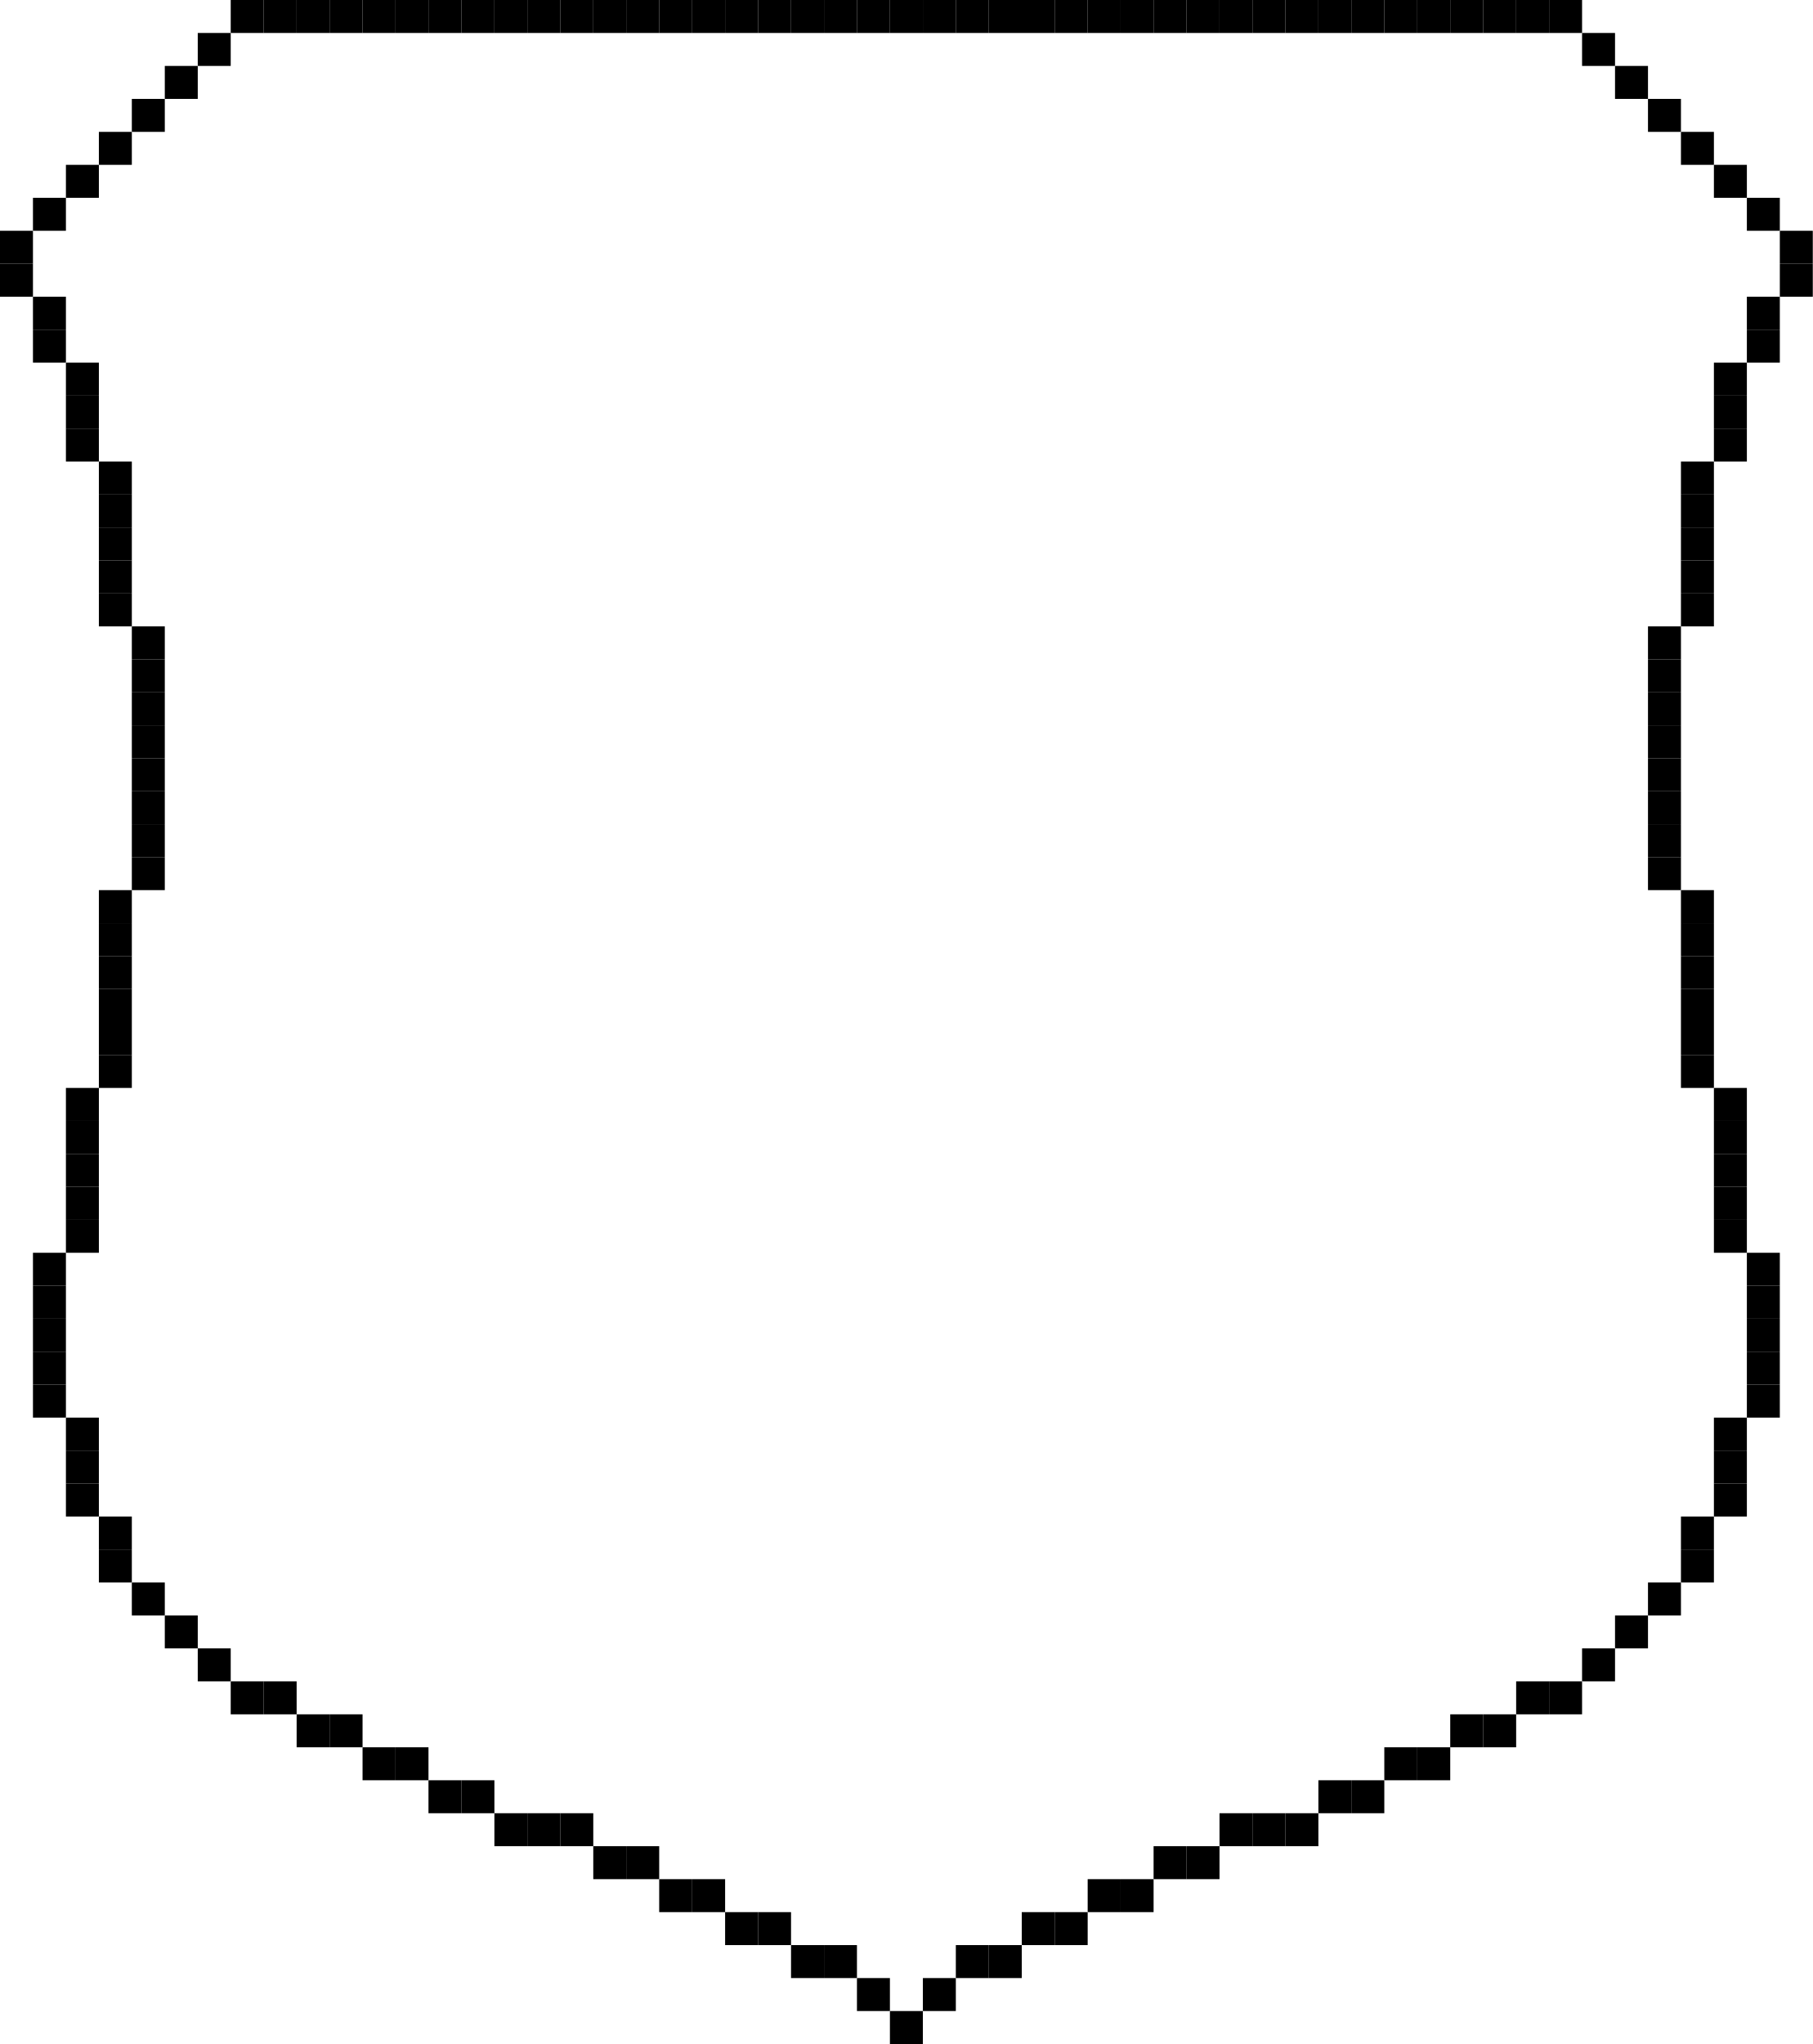
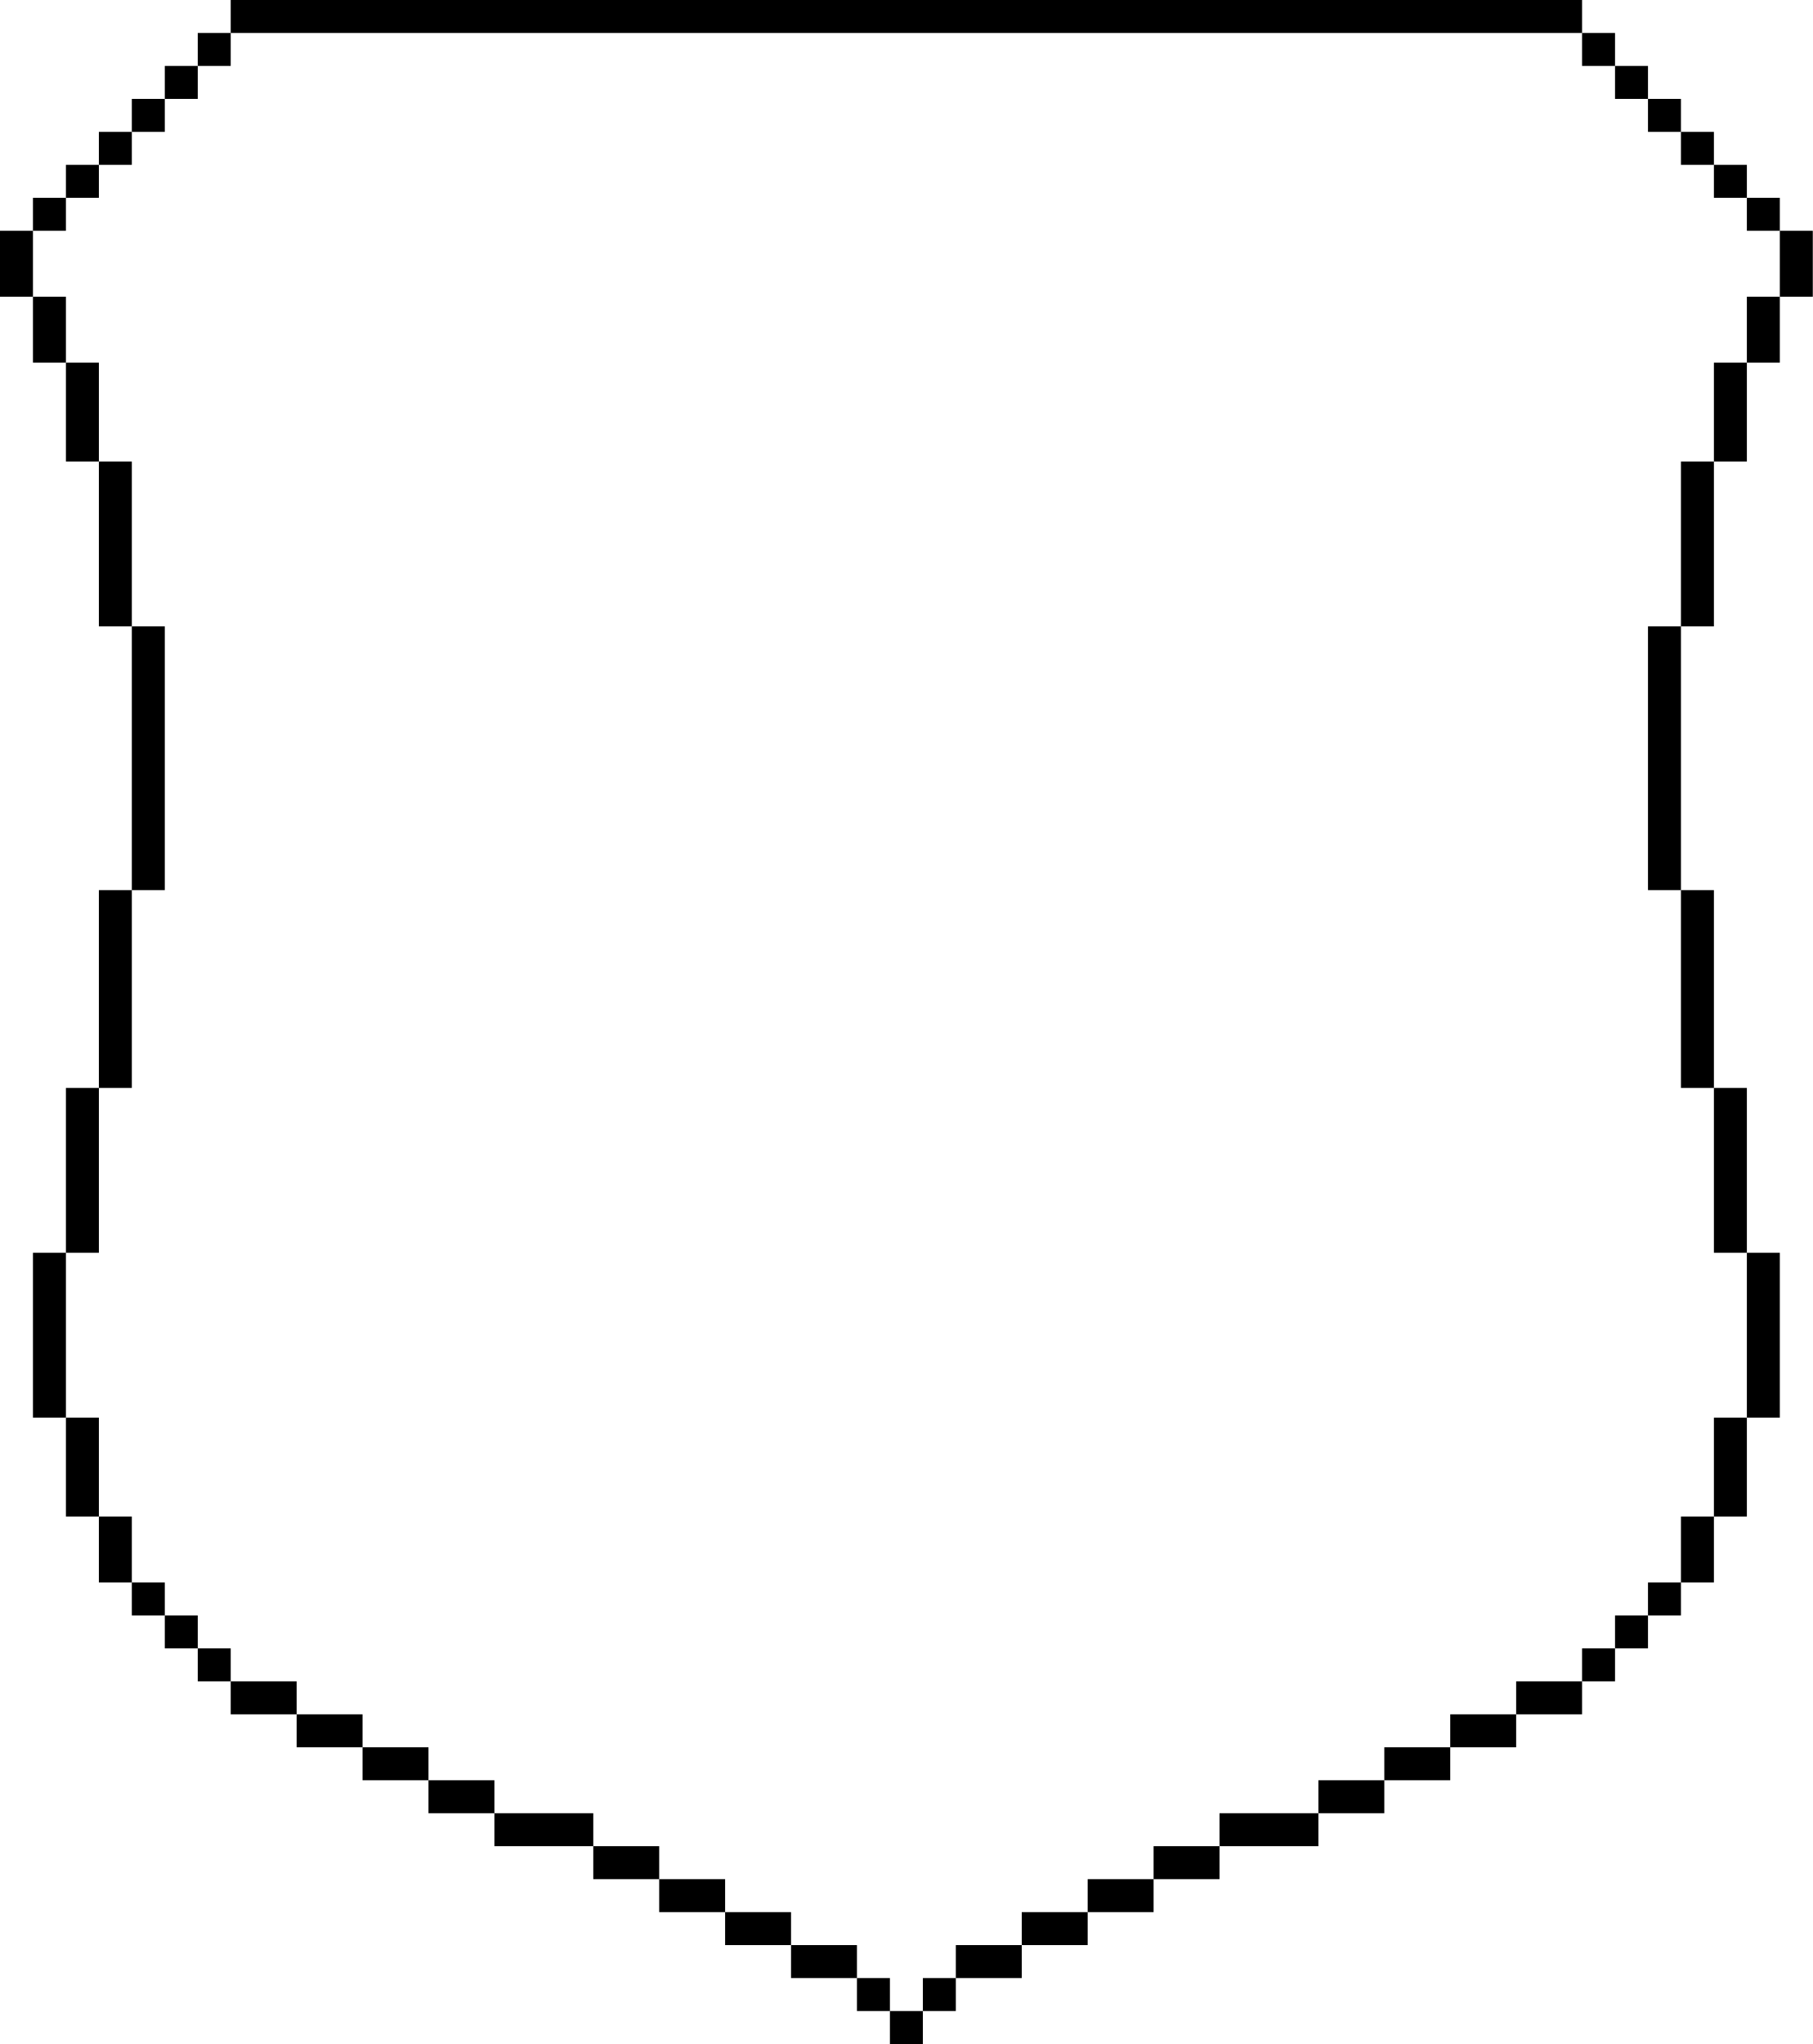
- <svg xmlns="http://www.w3.org/2000/svg" baseProfile="full" height="186px" version="1.1" width="165px">
-   <defs />
-   <rect fill="rgb(0,0,0)" height="3px" width="3px" x="21px" y="0px" />
-   <rect fill="rgb(0,0,0)" height="3px" width="3px" x="24px" y="0px" />
-   <rect fill="rgb(0,0,0)" height="3px" width="3px" x="27px" y="0px" />
-   <rect fill="rgb(0,0,0)" height="3px" width="3px" x="30px" y="0px" />
-   <rect fill="rgb(0,0,0)" height="3px" width="3px" x="33px" y="0px" />
-   <rect fill="rgb(0,0,0)" height="3px" width="3px" x="36px" y="0px" />
-   <rect fill="rgb(0,0,0)" height="3px" width="3px" x="39px" y="0px" />
-   <rect fill="rgb(0,0,0)" height="3px" width="3px" x="42px" y="0px" />
-   <rect fill="rgb(0,0,0)" height="3px" width="3px" x="45px" y="0px" />
-   <rect fill="rgb(0,0,0)" height="3px" width="3px" x="48px" y="0px" />
-   <rect fill="rgb(0,0,0)" height="3px" width="3px" x="51px" y="0px" />
-   <rect fill="rgb(0,0,0)" height="3px" width="3px" x="54px" y="0px" />
-   <rect fill="rgb(0,0,0)" height="3px" width="3px" x="57px" y="0px" />
-   <rect fill="rgb(0,0,0)" height="3px" width="3px" x="60px" y="0px" />
-   <rect fill="rgb(0,0,0)" height="3px" width="3px" x="63px" y="0px" />
-   <rect fill="rgb(0,0,0)" height="3px" width="3px" x="66px" y="0px" />
-   <rect fill="rgb(0,0,0)" height="3px" width="3px" x="69px" y="0px" />
-   <rect fill="rgb(0,0,0)" height="3px" width="3px" x="72px" y="0px" />
-   <rect fill="rgb(0,0,0)" height="3px" width="3px" x="75px" y="0px" />
-   <rect fill="rgb(0,0,0)" height="3px" width="3px" x="78px" y="0px" />
-   <rect fill="rgb(0,0,0)" height="3px" width="3px" x="81px" y="0px" />
-   <rect fill="rgb(0,0,0)" height="3px" width="3px" x="84px" y="0px" />
-   <rect fill="rgb(0,0,0)" height="3px" width="3px" x="87px" y="0px" />
-   <rect fill="rgb(0,0,0)" height="3px" width="3px" x="90px" y="0px" />
-   <rect fill="rgb(0,0,0)" height="3px" width="3px" x="93px" y="0px" />
-   <rect fill="rgb(0,0,0)" height="3px" width="3px" x="96px" y="0px" />
-   <rect fill="rgb(0,0,0)" height="3px" width="3px" x="99px" y="0px" />
-   <rect fill="rgb(0,0,0)" height="3px" width="3px" x="102px" y="0px" />
-   <rect fill="rgb(0,0,0)" height="3px" width="3px" x="105px" y="0px" />
-   <rect fill="rgb(0,0,0)" height="3px" width="3px" x="108px" y="0px" />
-   <rect fill="rgb(0,0,0)" height="3px" width="3px" x="111px" y="0px" />
-   <rect fill="rgb(0,0,0)" height="3px" width="3px" x="114px" y="0px" />
-   <rect fill="rgb(0,0,0)" height="3px" width="3px" x="117px" y="0px" />
-   <rect fill="rgb(0,0,0)" height="3px" width="3px" x="120px" y="0px" />
-   <rect fill="rgb(0,0,0)" height="3px" width="3px" x="123px" y="0px" />
-   <rect fill="rgb(0,0,0)" height="3px" width="3px" x="126px" y="0px" />
-   <rect fill="rgb(0,0,0)" height="3px" width="3px" x="129px" y="0px" />
-   <rect fill="rgb(0,0,0)" height="3px" width="3px" x="132px" y="0px" />
-   <rect fill="rgb(0,0,0)" height="3px" width="3px" x="135px" y="0px" />
-   <rect fill="rgb(0,0,0)" height="3px" width="3px" x="138px" y="0px" />
-   <rect fill="rgb(0,0,0)" height="3px" width="3px" x="141px" y="0px" />
-   <rect fill="rgb(0,0,0)" height="3px" width="3px" x="18px" y="3px" />
-   <rect fill="rgb(0,0,0)" height="3px" width="3px" x="144px" y="3px" />
-   <rect fill="rgb(0,0,0)" height="3px" width="3px" x="15px" y="6px" />
-   <rect fill="rgb(0,0,0)" height="3px" width="3px" x="147px" y="6px" />
-   <rect fill="rgb(0,0,0)" height="3px" width="3px" x="12px" y="9px" />
-   <rect fill="rgb(0,0,0)" height="3px" width="3px" x="150px" y="9px" />
-   <rect fill="rgb(0,0,0)" height="3px" width="3px" x="9px" y="12px" />
-   <rect fill="rgb(0,0,0)" height="3px" width="3px" x="153px" y="12px" />
-   <rect fill="rgb(0,0,0)" height="3px" width="3px" x="6px" y="15px" />
-   <rect fill="rgb(0,0,0)" height="3px" width="3px" x="156px" y="15px" />
-   <rect fill="rgb(0,0,0)" height="3px" width="3px" x="3px" y="18px" />
-   <rect fill="rgb(0,0,0)" height="3px" width="3px" x="159px" y="18px" />
-   <rect fill="rgb(0,0,0)" height="3px" width="3px" x="0px" y="21px" />
-   <rect fill="rgb(0,0,0)" height="3px" width="3px" x="162px" y="21px" />
-   <rect fill="rgb(0,0,0)" height="3px" width="3px" x="0px" y="24px" />
-   <rect fill="rgb(0,0,0)" height="3px" width="3px" x="162px" y="24px" />
-   <rect fill="rgb(0,0,0)" height="3px" width="3px" x="3px" y="27px" />
-   <rect fill="rgb(0,0,0)" height="3px" width="3px" x="159px" y="27px" />
-   <rect fill="rgb(0,0,0)" height="3px" width="3px" x="3px" y="30px" />
-   <rect fill="rgb(0,0,0)" height="3px" width="3px" x="159px" y="30px" />
-   <rect fill="rgb(0,0,0)" height="3px" width="3px" x="6px" y="33px" />
-   <rect fill="rgb(0,0,0)" height="3px" width="3px" x="156px" y="33px" />
-   <rect fill="rgb(0,0,0)" height="3px" width="3px" x="6px" y="36px" />
-   <rect fill="rgb(0,0,0)" height="3px" width="3px" x="156px" y="36px" />
-   <rect fill="rgb(0,0,0)" height="3px" width="3px" x="6px" y="39px" />
-   <rect fill="rgb(0,0,0)" height="3px" width="3px" x="156px" y="39px" />
-   <rect fill="rgb(0,0,0)" height="3px" width="3px" x="9px" y="42px" />
-   <rect fill="rgb(0,0,0)" height="3px" width="3px" x="153px" y="42px" />
-   <rect fill="rgb(0,0,0)" height="3px" width="3px" x="9px" y="45px" />
-   <rect fill="rgb(0,0,0)" height="3px" width="3px" x="153px" y="45px" />
-   <rect fill="rgb(0,0,0)" height="3px" width="3px" x="9px" y="48px" />
-   <rect fill="rgb(0,0,0)" height="3px" width="3px" x="153px" y="48px" />
-   <rect fill="rgb(0,0,0)" height="3px" width="3px" x="9px" y="51px" />
-   <rect fill="rgb(0,0,0)" height="3px" width="3px" x="153px" y="51px" />
-   <rect fill="rgb(0,0,0)" height="3px" width="3px" x="9px" y="54px" />
-   <rect fill="rgb(0,0,0)" height="3px" width="3px" x="153px" y="54px" />
-   <rect fill="rgb(0,0,0)" height="3px" width="3px" x="12px" y="57px" />
-   <rect fill="rgb(0,0,0)" height="3px" width="3px" x="150px" y="57px" />
-   <rect fill="rgb(0,0,0)" height="3px" width="3px" x="12px" y="60px" />
-   <rect fill="rgb(0,0,0)" height="3px" width="3px" x="150px" y="60px" />
-   <rect fill="rgb(0,0,0)" height="3px" width="3px" x="12px" y="63px" />
-   <rect fill="rgb(0,0,0)" height="3px" width="3px" x="150px" y="63px" />
-   <rect fill="rgb(0,0,0)" height="3px" width="3px" x="12px" y="66px" />
-   <rect fill="rgb(0,0,0)" height="3px" width="3px" x="150px" y="66px" />
-   <rect fill="rgb(0,0,0)" height="3px" width="3px" x="12px" y="69px" />
-   <rect fill="rgb(0,0,0)" height="3px" width="3px" x="150px" y="69px" />
-   <rect fill="rgb(0,0,0)" height="3px" width="3px" x="12px" y="72px" />
-   <rect fill="rgb(0,0,0)" height="3px" width="3px" x="150px" y="72px" />
-   <rect fill="rgb(0,0,0)" height="3px" width="3px" x="12px" y="75px" />
-   <rect fill="rgb(0,0,0)" height="3px" width="3px" x="150px" y="75px" />
-   <rect fill="rgb(0,0,0)" height="3px" width="3px" x="12px" y="78px" />
-   <rect fill="rgb(0,0,0)" height="3px" width="3px" x="150px" y="78px" />
-   <rect fill="rgb(0,0,0)" height="3px" width="3px" x="9px" y="81px" />
-   <rect fill="rgb(0,0,0)" height="3px" width="3px" x="153px" y="81px" />
-   <rect fill="rgb(0,0,0)" height="3px" width="3px" x="9px" y="84px" />
-   <rect fill="rgb(0,0,0)" height="3px" width="3px" x="153px" y="84px" />
-   <rect fill="rgb(0,0,0)" height="3px" width="3px" x="9px" y="87px" />
-   <rect fill="rgb(0,0,0)" height="3px" width="3px" x="153px" y="87px" />
-   <rect fill="rgb(0,0,0)" height="3px" width="3px" x="9px" y="90px" />
-   <rect fill="rgb(0,0,0)" height="3px" width="3px" x="153px" y="90px" />
-   <rect fill="rgb(0,0,0)" height="3px" width="3px" x="9px" y="93px" />
-   <rect fill="rgb(0,0,0)" height="3px" width="3px" x="153px" y="93px" />
-   <rect fill="rgb(0,0,0)" height="3px" width="3px" x="9px" y="96px" />
-   <rect fill="rgb(0,0,0)" height="3px" width="3px" x="153px" y="96px" />
-   <rect fill="rgb(0,0,0)" height="3px" width="3px" x="6px" y="99px" />
-   <rect fill="rgb(0,0,0)" height="3px" width="3px" x="156px" y="99px" />
-   <rect fill="rgb(0,0,0)" height="3px" width="3px" x="6px" y="102px" />
-   <rect fill="rgb(0,0,0)" height="3px" width="3px" x="156px" y="102px" />
-   <rect fill="rgb(0,0,0)" height="3px" width="3px" x="6px" y="105px" />
-   <rect fill="rgb(0,0,0)" height="3px" width="3px" x="156px" y="105px" />
-   <rect fill="rgb(0,0,0)" height="3px" width="3px" x="6px" y="108px" />
-   <rect fill="rgb(0,0,0)" height="3px" width="3px" x="156px" y="108px" />
-   <rect fill="rgb(0,0,0)" height="3px" width="3px" x="6px" y="111px" />
-   <rect fill="rgb(0,0,0)" height="3px" width="3px" x="156px" y="111px" />
-   <rect fill="rgb(0,0,0)" height="3px" width="3px" x="3px" y="114px" />
-   <rect fill="rgb(0,0,0)" height="3px" width="3px" x="159px" y="114px" />
-   <rect fill="rgb(0,0,0)" height="3px" width="3px" x="3px" y="117px" />
-   <rect fill="rgb(0,0,0)" height="3px" width="3px" x="159px" y="117px" />
-   <rect fill="rgb(0,0,0)" height="3px" width="3px" x="3px" y="120px" />
-   <rect fill="rgb(0,0,0)" height="3px" width="3px" x="159px" y="120px" />
-   <rect fill="rgb(0,0,0)" height="3px" width="3px" x="3px" y="123px" />
-   <rect fill="rgb(0,0,0)" height="3px" width="3px" x="159px" y="123px" />
-   <rect fill="rgb(0,0,0)" height="3px" width="3px" x="3px" y="126px" />
-   <rect fill="rgb(0,0,0)" height="3px" width="3px" x="159px" y="126px" />
-   <rect fill="rgb(0,0,0)" height="3px" width="3px" x="6px" y="129px" />
-   <rect fill="rgb(0,0,0)" height="3px" width="3px" x="156px" y="129px" />
-   <rect fill="rgb(0,0,0)" height="3px" width="3px" x="6px" y="132px" />
-   <rect fill="rgb(0,0,0)" height="3px" width="3px" x="156px" y="132px" />
-   <rect fill="rgb(0,0,0)" height="3px" width="3px" x="6px" y="135px" />
-   <rect fill="rgb(0,0,0)" height="3px" width="3px" x="156px" y="135px" />
-   <rect fill="rgb(0,0,0)" height="3px" width="3px" x="9px" y="138px" />
-   <rect fill="rgb(0,0,0)" height="3px" width="3px" x="153px" y="138px" />
-   <rect fill="rgb(0,0,0)" height="3px" width="3px" x="9px" y="141px" />
-   <rect fill="rgb(0,0,0)" height="3px" width="3px" x="153px" y="141px" />
-   <rect fill="rgb(0,0,0)" height="3px" width="3px" x="12px" y="144px" />
-   <rect fill="rgb(0,0,0)" height="3px" width="3px" x="150px" y="144px" />
-   <rect fill="rgb(0,0,0)" height="3px" width="3px" x="15px" y="147px" />
-   <rect fill="rgb(0,0,0)" height="3px" width="3px" x="147px" y="147px" />
-   <rect fill="rgb(0,0,0)" height="3px" width="3px" x="18px" y="150px" />
-   <rect fill="rgb(0,0,0)" height="3px" width="3px" x="144px" y="150px" />
-   <rect fill="rgb(0,0,0)" height="3px" width="3px" x="21px" y="153px" />
-   <rect fill="rgb(0,0,0)" height="3px" width="3px" x="24px" y="153px" />
-   <rect fill="rgb(0,0,0)" height="3px" width="3px" x="138px" y="153px" />
-   <rect fill="rgb(0,0,0)" height="3px" width="3px" x="141px" y="153px" />
-   <rect fill="rgb(0,0,0)" height="3px" width="3px" x="27px" y="156px" />
-   <rect fill="rgb(0,0,0)" height="3px" width="3px" x="30px" y="156px" />
-   <rect fill="rgb(0,0,0)" height="3px" width="3px" x="132px" y="156px" />
-   <rect fill="rgb(0,0,0)" height="3px" width="3px" x="135px" y="156px" />
-   <rect fill="rgb(0,0,0)" height="3px" width="3px" x="33px" y="159px" />
-   <rect fill="rgb(0,0,0)" height="3px" width="3px" x="36px" y="159px" />
-   <rect fill="rgb(0,0,0)" height="3px" width="3px" x="126px" y="159px" />
-   <rect fill="rgb(0,0,0)" height="3px" width="3px" x="129px" y="159px" />
-   <rect fill="rgb(0,0,0)" height="3px" width="3px" x="39px" y="162px" />
-   <rect fill="rgb(0,0,0)" height="3px" width="3px" x="42px" y="162px" />
-   <rect fill="rgb(0,0,0)" height="3px" width="3px" x="120px" y="162px" />
-   <rect fill="rgb(0,0,0)" height="3px" width="3px" x="123px" y="162px" />
-   <rect fill="rgb(0,0,0)" height="3px" width="3px" x="45px" y="165px" />
-   <rect fill="rgb(0,0,0)" height="3px" width="3px" x="48px" y="165px" />
-   <rect fill="rgb(0,0,0)" height="3px" width="3px" x="51px" y="165px" />
-   <rect fill="rgb(0,0,0)" height="3px" width="3px" x="111px" y="165px" />
-   <rect fill="rgb(0,0,0)" height="3px" width="3px" x="114px" y="165px" />
-   <rect fill="rgb(0,0,0)" height="3px" width="3px" x="117px" y="165px" />
-   <rect fill="rgb(0,0,0)" height="3px" width="3px" x="54px" y="168px" />
-   <rect fill="rgb(0,0,0)" height="3px" width="3px" x="57px" y="168px" />
-   <rect fill="rgb(0,0,0)" height="3px" width="3px" x="105px" y="168px" />
-   <rect fill="rgb(0,0,0)" height="3px" width="3px" x="108px" y="168px" />
-   <rect fill="rgb(0,0,0)" height="3px" width="3px" x="60px" y="171px" />
-   <rect fill="rgb(0,0,0)" height="3px" width="3px" x="63px" y="171px" />
-   <rect fill="rgb(0,0,0)" height="3px" width="3px" x="99px" y="171px" />
-   <rect fill="rgb(0,0,0)" height="3px" width="3px" x="102px" y="171px" />
-   <rect fill="rgb(0,0,0)" height="3px" width="3px" x="66px" y="174px" />
-   <rect fill="rgb(0,0,0)" height="3px" width="3px" x="69px" y="174px" />
-   <rect fill="rgb(0,0,0)" height="3px" width="3px" x="93px" y="174px" />
-   <rect fill="rgb(0,0,0)" height="3px" width="3px" x="96px" y="174px" />
-   <rect fill="rgb(0,0,0)" height="3px" width="3px" x="72px" y="177px" />
-   <rect fill="rgb(0,0,0)" height="3px" width="3px" x="75px" y="177px" />
-   <rect fill="rgb(0,0,0)" height="3px" width="3px" x="87px" y="177px" />
-   <rect fill="rgb(0,0,0)" height="3px" width="3px" x="90px" y="177px" />
-   <rect fill="rgb(0,0,0)" height="3px" width="3px" x="78px" y="180px" />
-   <rect fill="rgb(0,0,0)" height="3px" width="3px" x="84px" y="180px" />
-   <rect fill="rgb(0,0,0)" height="3px" width="3px" x="81px" y="183px" />
+ <svg xmlns="http://www.w3.org/2000/svg" height="186px" version="1.1" width="165px" id="svg2">
+   <defs id="defs4" />
+   <path id="rect368" style="fill:#000000" d="m 81,183 3,0 0,3 -3,0 z m 3,-3 3,0 0,3 -3,0 z m -6,0 3,0 0,3 -3,0 z m 12,-3 3,0 0,3 -3,0 z m -3,0 3,0 0,3 -3,0 z m -12,0 3,0 0,3 -3,0 z m -3,0 3,0 0,3 -3,0 z m 24,-3 3,0 0,3 -3,0 z m -3,0 3,0 0,3 -3,0 z m -24,0 3,0 0,3 -3,0 z m -3,0 3,0 0,3 -3,0 z m 36,-3 3,0 0,3 -3,0 z m -3,0 3,0 0,3 -3,0 z m -36,0 3,0 0,3 -3,0 z m -3,0 3,0 0,3 -3,0 z m 48,-3 3,0 0,3 -3,0 z m -3,0 3,0 0,3 -3,0 z m -48,0 3,0 0,3 -3,0 z m -3,0 3,0 0,3 -3,0 z m 63,-3 3,0 0,3 -3,0 z m -3,0 3,0 0,3 -3,0 z m -3,0 3,0 0,3 -3,0 z m -60,0 3,0 0,3 -3,0 z m -3,0 3,0 0,3 -3,0 z m -3,0 3,0 0,3 -3,0 z m 78,-3 3,0 0,3 -3,0 z m -3,0 3,0 0,3 -3,0 z m -78,0 3,0 0,3 -3,0 z m -3,0 3,0 0,3 -3,0 z m 90,-3 3,0 0,3 -3,0 z m -3,0 3,0 0,3 -3,0 z m -90,0 3,0 0,3 -3,0 z m -3,0 3,0 0,3 -3,0 z m 102,-3 3,0 0,3 -3,0 z m -3,0 3,0 0,3 -3,0 z m -102,0 3,0 0,3 -3,0 z m -3,0 3,0 0,3 -3,0 z m 114,-3 3,0 0,3 -3,0 z m -3,0 3,0 0,3 -3,0 z m -114,0 3,0 0,3 -3,0 z m -3,0 3,0 0,3 -3,0 z m 123,-3 3,0 0,3 -3,0 z m -126,0 3,0 0,3 -3,0 z m 129,-3 3,0 0,3 -3,0 z m -132,0 3,0 0,3 -3,0 z m 135,-3 3,0 0,3 -3,0 z m -138,0 3,0 0,3 -3,0 z m 141,-3 3,0 0,3 -3,0 z m -144,0 3,0 0,3 -3,0 z m 144,-3 3,0 0,3 -3,0 z m -144,0 3,0 0,3 -3,0 z m 147,-3 3,0 0,3 -3,0 z m -150,0 3,0 0,3 -3,0 z m 150,-3 3,0 0,3 -3,0 z m -150,0 3,0 0,3 -3,0 z m 150,-3 3,0 0,3 -3,0 z m -150,0 3,0 0,3 -3,0 z m 153,-3 3,0 0,3 -3,0 z m -156,0 3,0 0,3 -3,0 z m 156,-3 3,0 0,3 -3,0 z m -156,0 3,0 0,3 -3,0 z m 156,-3 3,0 0,3 -3,0 z m -156,0 3,0 0,3 -3,0 z m 156,-3 3,0 0,3 -3,0 z m -156,0 3,0 0,3 -3,0 z m 156,-3 3,0 0,3 -3,0 z m -156,0 3,0 0,3 -3,0 z m 153,-3 3,0 0,3 -3,0 z m -150,0 3,0 0,3 -3,0 z m 150,-3 3,0 0,3 -3,0 z m -150,0 3,0 0,3 -3,0 z m 150,-3 3,0 0,3 -3,0 z m -150,0 3,0 0,3 -3,0 z m 150,-3 3,0 0,3 -3,0 z m -150,0 3,0 0,3 -3,0 z m 150,-3 3,0 0,3 -3,0 z m -150,0 3,0 0,3 -3,0 z m 147,-3 3,0 0,3 -3,0 z m -144,0 3,0 0,3 -3,0 z m 144,-3 3,0 0,3 -3,0 z m -144,0 3,0 0,3 -3,0 z m 144,-3 3,0 0,3 -3,0 z m -144,0 3,0 0,3 -3,0 z m 144,-3 3,0 0,3 -3,0 z m -144,0 3,0 0,3 -3,0 z m 144,-3 3,0 0,3 -3,0 z m -144,0 3,0 0,3 -3,0 z m 144,-3 3,0 0,3 -3,0 z m -144,0 3,0 0,3 -3,0 z m 141,-3 3,0 0,3 -3,0 z m -138,0 3,0 0,3 -3,0 z m 138,-3 3,0 0,3 -3,0 z m -138,0 3,0 0,3 -3,0 z m 138,-3 3,0 0,3 -3,0 z m -138,0 3,0 0,3 -3,0 z m 138,-3 3,0 0,3 -3,0 z m -138,0 3,0 0,3 -3,0 z m 138,-3 3,0 0,3 -3,0 z m -138,0 3,0 0,3 -3,0 z m 138,-3 3,0 0,3 -3,0 z m -138,0 3,0 0,3 -3,0 z m 138,-3 3,0 0,3 -3,0 z m -138,0 3,0 0,3 -3,0 z m 138,-3 3,0 0,3 -3,0 z m -138,0 3,0 0,3 -3,0 z m 141,-3 3,0 0,3 -3,0 z m -144,0 3,0 0,3 -3,0 z m 144,-3 3,0 0,3 -3,0 z m -144,0 3,0 0,3 -3,0 z m 144,-3 3,0 0,3 -3,0 z m -144,0 3,0 0,3 -3,0 z m 144,-3 3,0 0,3 -3,0 z m -144,0 3,0 0,3 -3,0 z m 144,-3 3,0 0,3 -3,0 z m -144,0 3,0 0,3 -3,0 z m 147,-3 3,0 0,3 -3,0 z m -150,0 3,0 0,3 -3,0 z m 150,-3 3,0 0,3 -3,0 z m -150,0 3,0 0,3 -3,0 z m 150,-3 3,0 0,3 -3,0 z m -150,0 3,0 0,3 -3,0 z m 153,-3 3,0 0,3 -3,0 z m -156,0 3,0 0,3 -3,0 z m 156,-3 3,0 0,3 -3,0 z m -156,0 3,0 0,3 -3,0 z m 159,-3 3,0 0,3 -3,0 z m -162,0 3,0 0,3 -3,0 z m 162,-3 3,0 0,3 -3,0 z m -162,0 3,0 0,3 -3,0 z m 159,-3 3,0 0,3 -3,0 z m -156,0 3,0 0,3 -3,0 z m 153,-3 3,0 0,3 -3,0 z m -150,0 3,0 0,3 -3,0 z m 147,-3 3,0 0,3 -3,0 z m -144,0 3,0 0,3 -3,0 z m 141,-3 3,0 0,3 -3,0 z m -138,0 3,0 0,3 -3,0 z m 135,-3 3,0 0,3 -3,0 z m -132,0 3,0 0,3 -3,0 z m 129,-3 3,0 0,3 -3,0 z m -126,0 3,0 0,3 -3,0 z m 123,-3 3,0 0,3 -3,0 z m -3,0 3,0 0,3 -3,0 z m -3,0 3,0 0,3 -3,0 z m -3,0 3,0 0,3 -3,0 z m -3,0 3,0 0,3 -3,0 z m -3,0 3,0 0,3 -3,0 z m -3,0 3,0 0,3 -3,0 z m -3,0 3,0 0,3 -3,0 z m -3,0 3,0 0,3 -3,0 z m -3,0 3,0 0,3 -3,0 z m -3,0 3,0 0,3 -3,0 z m -3,0 3,0 0,3 -3,0 z m -3,0 3,0 0,3 -3,0 z m -3,0 3,0 0,3 -3,0 z m -3,0 3,0 0,3 -3,0 z m -3,0 3,0 0,3 -3,0 z m -3,0 3,0 0,3 -3,0 z m -3,0 3,0 0,3 -3,0 z m -3,0 3,0 0,3 -3,0 z m -3,0 3,0 0,3 -3,0 z m -3,0 3,0 0,3 -3,0 z m -3,0 3,0 0,3 -3,0 z m -3,0 3,0 0,3 -3,0 z m -3,0 3,0 0,3 -3,0 z m -3,0 3,0 0,3 -3,0 z m -3,0 3,0 0,3 -3,0 z m -3,0 3,0 0,3 -3,0 z m -3,0 3,0 0,3 -3,0 z m -3,0 3,0 0,3 -3,0 z m -3,0 3,0 0,3 -3,0 z m -3,0 3,0 0,3 -3,0 z m -3,0 3,0 0,3 -3,0 z m -3,0 3,0 0,3 -3,0 z m -3,0 3,0 0,3 -3,0 z m -3,0 3,0 0,3 -3,0 z m -3,0 3,0 0,3 -3,0 z m -3,0 3,0 0,3 -3,0 z m -3,0 3,0 0,3 -3,0 z m -3,0 3,0 0,3 -3,0 z m -3,0 3,0 0,3 -3,0 z m -3,0 3,0 0,3 -3,0 z" />
</svg>
